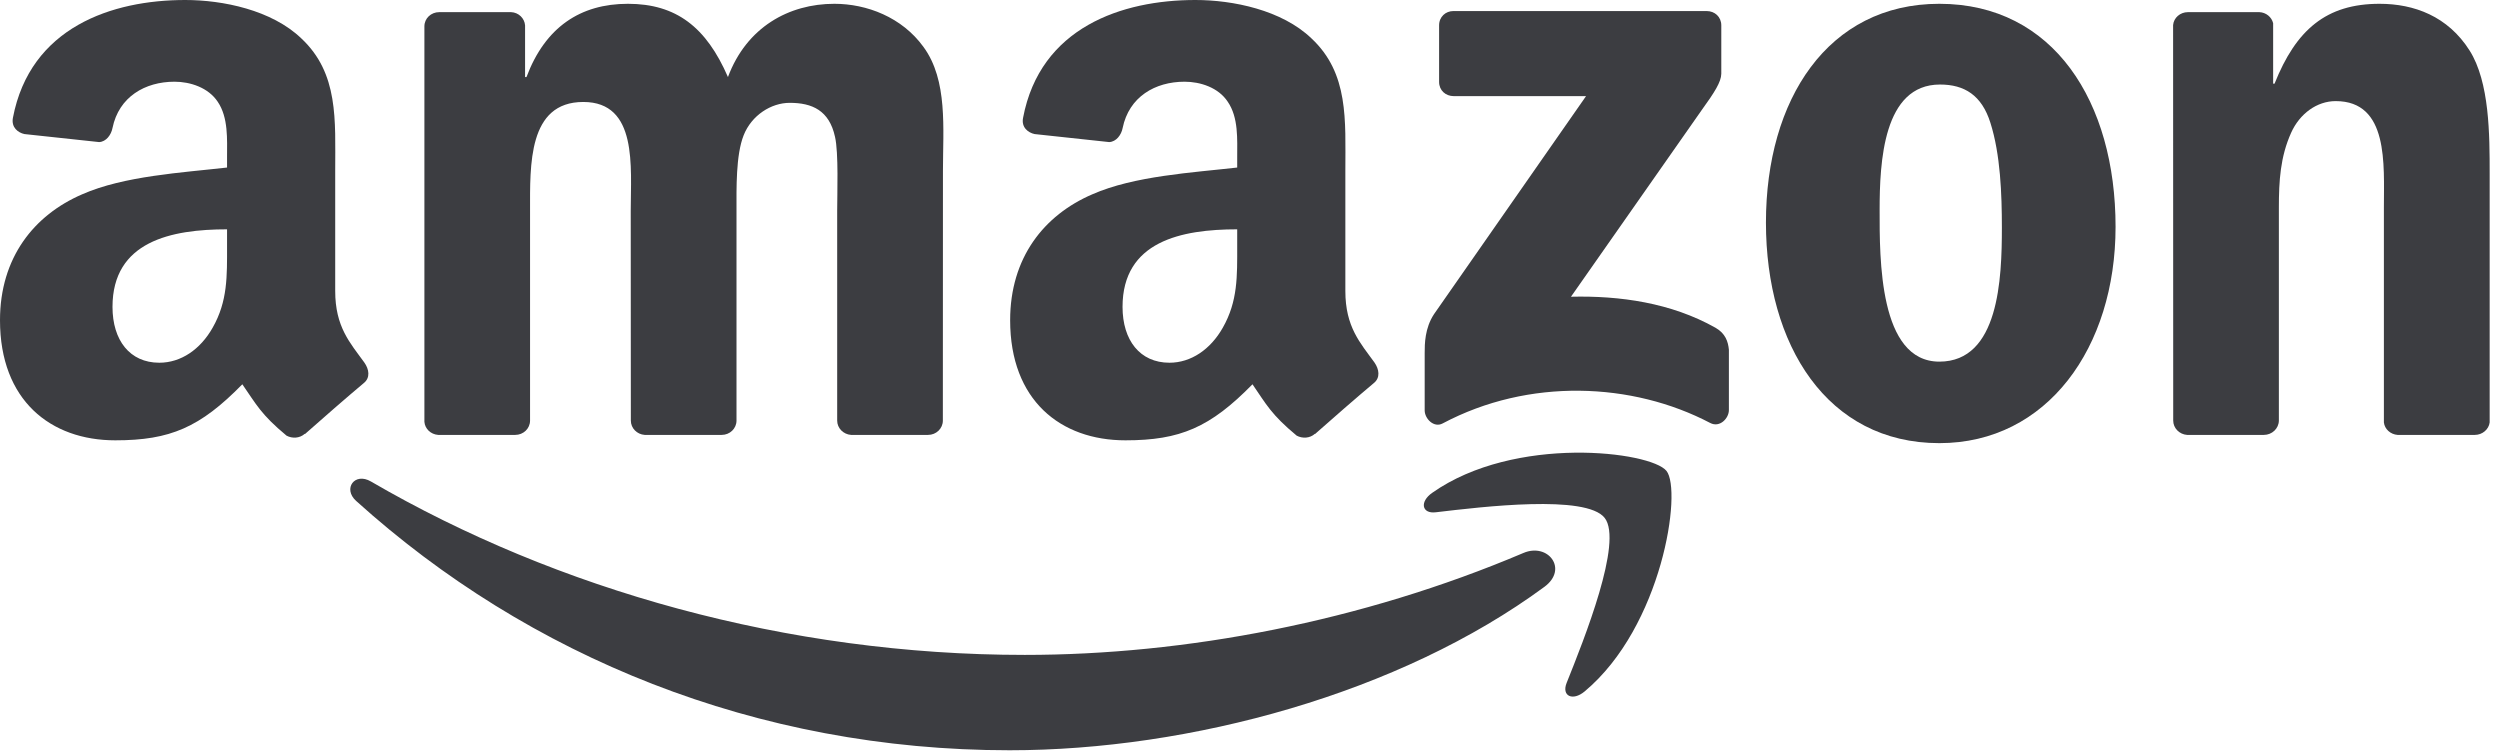
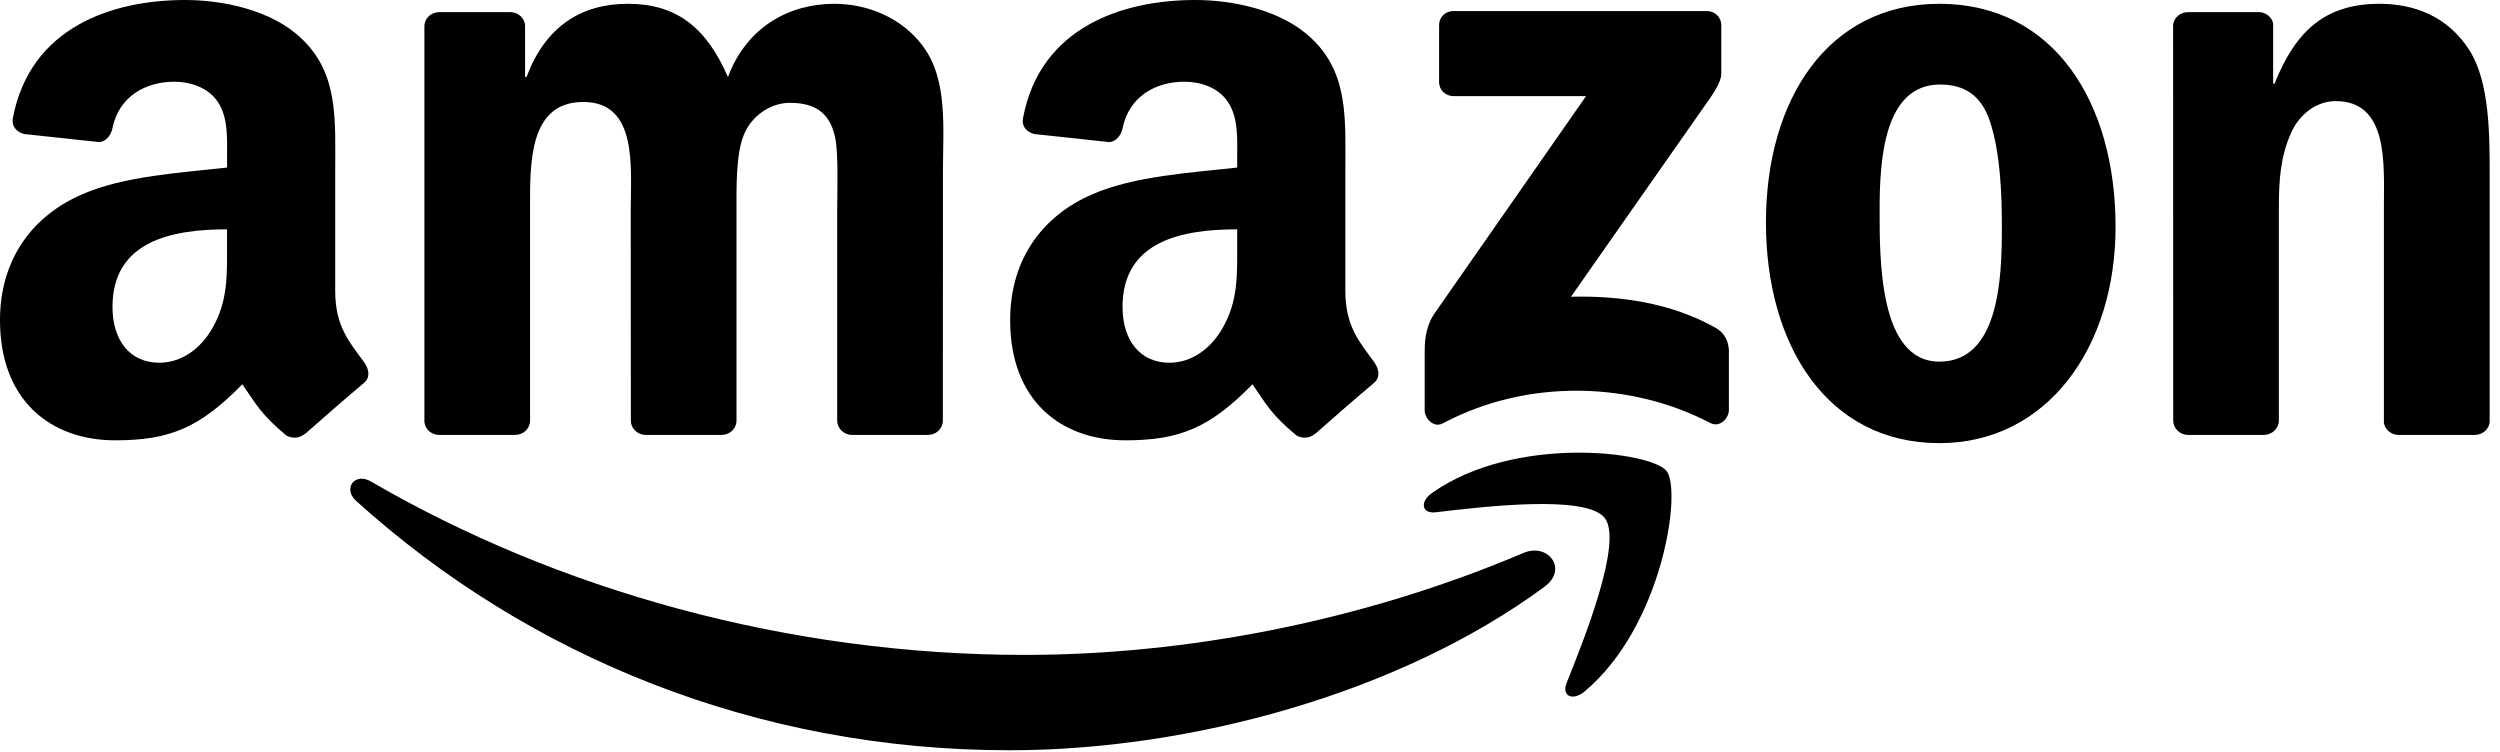
<svg xmlns="http://www.w3.org/2000/svg" width="133px" height="40px" viewBox="0 0 133 40" version="1.1">
  <g id="Web" stroke="none" stroke-width="1" fill="none" fill-rule="evenodd">
-     <g id="Partnership-Program" transform="translate(-725, -1027)" fill="#3C3D41">
+     <g id="Partnership-Program" transform="translate(-725, -1027)" fill="#000000">
      <g id="#1">
        <g id="#7" transform="translate(146, 913)">
          <g id="Amazon_logo" transform="translate(579, 114)">
            <path d="M82.17,31.214 C74.473,36.888 63.316,39.914 53.711,39.914 C40.243,39.914 28.118,34.933 18.945,26.648 C18.225,25.997 18.87,25.109 19.735,25.616 C29.635,31.376 41.875,34.841 54.518,34.841 C63.045,34.841 72.426,33.077 81.051,29.416 C82.354,28.862 83.444,30.269 82.17,31.214" id="path8" />
            <path d="M85.369,27.553 C84.389,26.296 78.866,26.959 76.387,27.253 C75.632,27.346 75.516,26.688 76.197,26.216 C80.596,23.12 87.814,24.013 88.656,25.051 C89.498,26.095 88.437,33.33 84.303,36.784 C83.669,37.314 83.063,37.032 83.346,36.328 C84.274,34.011 86.355,28.816 85.369,27.553" id="path10" />
            <path d="M76.56,4.359 L76.56,1.349 C76.56,0.894 76.906,0.588 77.321,0.588 L90.795,0.588 C91.227,0.588 91.573,0.899 91.573,1.349 L91.573,3.926 C91.567,4.359 91.204,4.924 90.558,5.817 L83.576,15.786 C86.171,15.722 88.909,16.109 91.262,17.435 C91.792,17.735 91.936,18.173 91.977,18.605 L91.977,21.817 C91.977,22.255 91.492,22.768 90.985,22.503 C86.84,20.329 81.334,20.093 76.75,22.526 C76.283,22.779 75.793,22.272 75.793,21.834 L75.793,18.784 C75.793,18.294 75.799,17.458 76.289,16.714 L84.378,5.114 L77.338,5.114 C76.906,5.114 76.56,4.808 76.56,4.359" id="path12" />
            <path d="M27.409,23.137 L23.31,23.137 C22.918,23.108 22.606,22.814 22.578,22.439 L22.578,1.401 C22.578,0.98 22.929,0.646 23.367,0.646 L27.19,0.646 C27.588,0.663 27.905,0.969 27.934,1.349 L27.934,4.099 L28.009,4.099 C29.006,1.441 30.88,0.202 33.405,0.202 C35.971,0.202 37.574,1.441 38.727,4.099 C39.718,1.441 41.973,0.202 44.388,0.202 C46.107,0.202 47.986,0.911 49.133,2.502 C50.431,4.272 50.165,6.844 50.165,9.098 L50.16,22.376 C50.16,22.797 49.808,23.137 49.37,23.137 L45.276,23.137 C44.867,23.108 44.538,22.779 44.538,22.376 L44.538,11.225 C44.538,10.338 44.619,8.124 44.423,7.282 C44.117,5.869 43.201,5.471 42.013,5.471 C41.021,5.471 39.984,6.134 39.563,7.195 C39.142,8.256 39.182,10.032 39.182,11.225 L39.182,22.376 C39.182,22.797 38.83,23.137 38.392,23.137 L34.299,23.137 C33.884,23.108 33.561,22.779 33.561,22.376 L33.555,11.225 C33.555,8.879 33.941,5.425 31.03,5.425 C28.084,5.425 28.199,8.792 28.199,11.225 L28.199,22.376 C28.199,22.797 27.847,23.137 27.409,23.137" id="path14" />
            <path d="M103.173,0.202 C109.256,0.202 112.548,5.425 112.548,12.067 C112.548,18.484 108.91,23.575 103.173,23.575 C97.2,23.575 93.948,18.352 93.948,11.842 C93.948,5.293 97.241,0.202 103.173,0.202 M103.208,4.497 C100.187,4.497 99.996,8.614 99.996,11.179 C99.996,13.751 99.956,19.239 103.173,19.239 C106.35,19.239 106.5,14.812 106.5,12.113 C106.5,10.338 106.425,8.216 105.889,6.532 C105.428,5.068 104.511,4.497 103.208,4.497" id="path16" />
            <path d="M120.435,23.137 L116.353,23.137 C115.944,23.108 115.615,22.779 115.615,22.376 L115.609,1.332 C115.644,0.946 115.984,0.646 116.399,0.646 L120.199,0.646 C120.556,0.663 120.85,0.905 120.931,1.234 L120.931,4.451 L121.006,4.451 C122.153,1.574 123.762,0.202 126.593,0.202 C128.432,0.202 130.225,0.865 131.378,2.681 C132.45,4.364 132.45,7.195 132.45,9.231 L132.45,22.474 C132.404,22.843 132.064,23.137 131.66,23.137 L127.55,23.137 C127.175,23.108 126.864,22.831 126.823,22.474 L126.823,11.047 C126.823,8.746 127.088,5.379 124.258,5.379 C123.26,5.379 122.343,6.048 121.888,7.063 C121.311,8.348 121.236,9.628 121.236,11.047 L121.236,22.376 C121.231,22.797 120.873,23.137 120.435,23.137" id="path18" />
            <path d="M65.819,13.088 C65.819,14.685 65.859,16.017 65.052,17.435 C64.4,18.588 63.363,19.297 62.215,19.297 C60.641,19.297 59.719,18.098 59.719,16.328 C59.719,12.834 62.849,12.2 65.819,12.2 L65.819,13.088 M69.953,23.079 C69.682,23.321 69.29,23.339 68.984,23.177 C67.623,22.047 67.375,21.523 66.632,20.444 C64.383,22.739 62.786,23.425 59.874,23.425 C56.421,23.425 53.74,21.298 53.74,17.037 C53.74,13.71 55.539,11.445 58.11,10.338 C60.336,9.357 63.443,9.184 65.819,8.913 L65.819,8.383 C65.819,7.409 65.894,6.256 65.317,5.414 C64.821,4.659 63.864,4.347 63.017,4.347 C61.454,4.347 60.065,5.149 59.725,6.809 C59.655,7.178 59.384,7.541 59.01,7.559 L55.037,7.132 C54.703,7.057 54.328,6.786 54.426,6.273 C55.337,1.453 59.696,2.87523285e-05 63.593,2.87523285e-05 C65.588,2.87523285e-05 68.194,0.53 69.768,2.041 C71.763,3.903 71.573,6.388 71.573,9.092 L71.573,15.48 C71.573,17.4 72.368,18.242 73.118,19.28 C73.377,19.649 73.435,20.093 73.1,20.369 C72.264,21.067 70.777,22.364 69.958,23.091 L69.953,23.079" id="path28" />
            <path d="M12.079,13.088 C12.079,14.685 12.119,16.017 11.312,17.435 C10.66,18.588 9.628,19.297 8.475,19.297 C6.901,19.297 5.985,18.098 5.985,16.328 C5.985,12.834 9.115,12.2 12.079,12.2 L12.079,13.088 M16.213,23.079 C15.942,23.321 15.549,23.339 15.244,23.177 C13.883,22.047 13.641,21.523 12.892,20.444 C10.643,22.739 9.052,23.425 6.134,23.425 C2.687,23.425 -2.83596159e-07,21.298 -2.83596159e-07,17.037 C-2.83596159e-07,13.71 1.805,11.445 4.37,10.338 C6.596,9.357 9.703,9.184 12.079,8.913 L12.079,8.383 C12.079,7.409 12.154,6.256 11.583,5.414 C11.081,4.659 10.124,4.347 9.282,4.347 C7.72,4.347 6.325,5.149 5.985,6.809 C5.915,7.178 5.644,7.541 5.275,7.559 L1.297,7.132 C0.963,7.057 0.594,6.786 0.686,6.273 C1.603,1.453 5.956,2.87523285e-05 9.853,2.87523285e-05 C11.848,2.87523285e-05 14.454,0.53 16.028,2.041 C18.023,3.903 17.833,6.388 17.833,9.092 L17.833,15.48 C17.833,17.4 18.628,18.242 19.378,19.28 C19.643,19.649 19.701,20.093 19.366,20.369 C18.53,21.067 17.043,22.364 16.224,23.091 L16.213,23.079" id="path30" />
          </g>
        </g>
      </g>
    </g>
  </g>
</svg>
